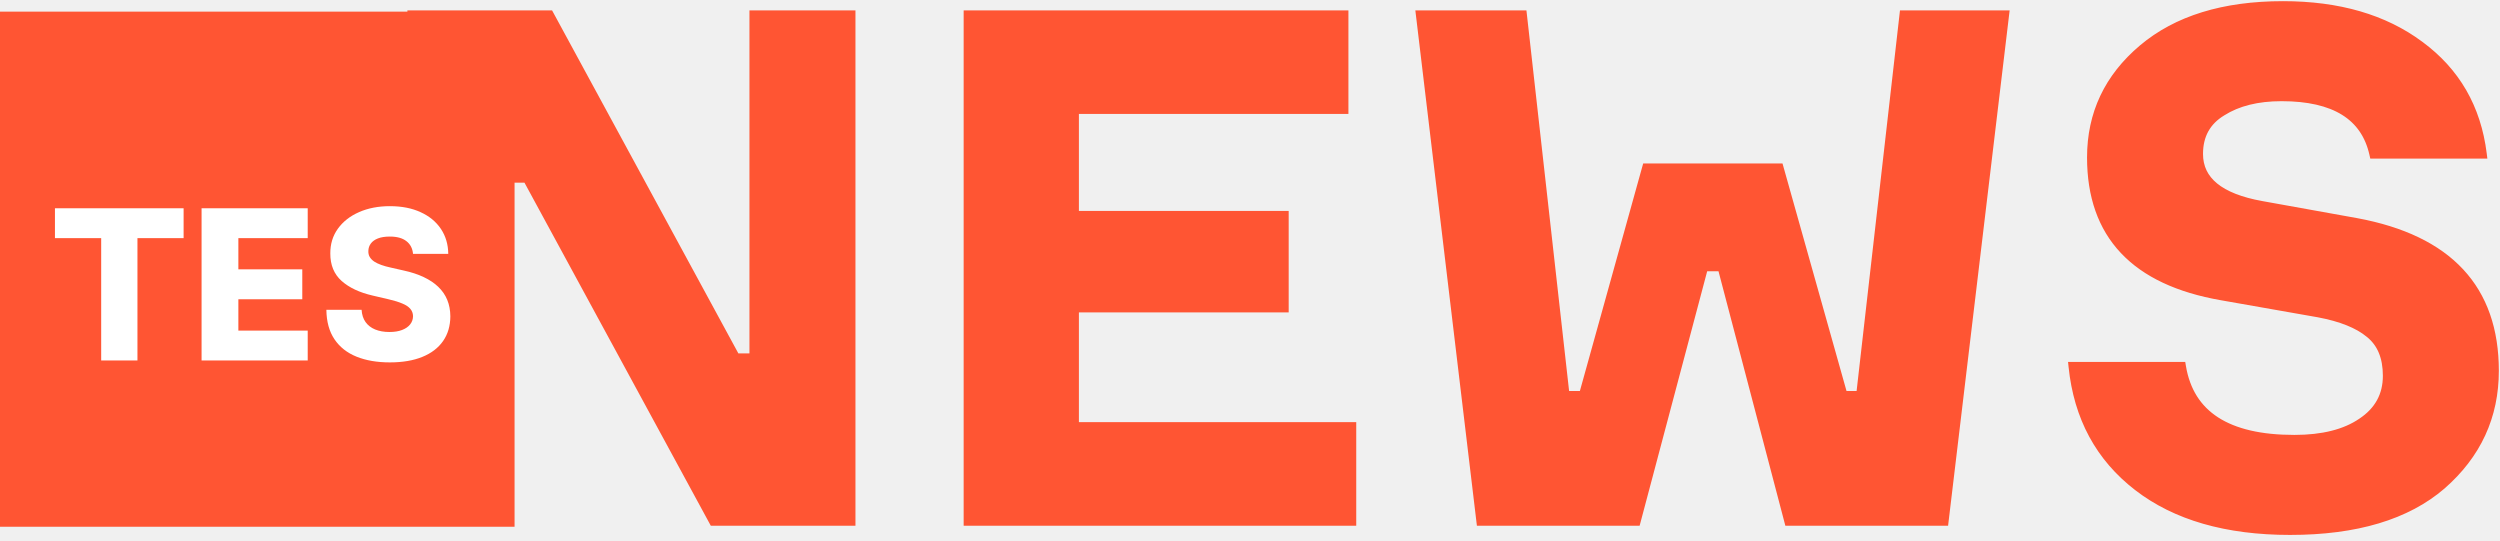
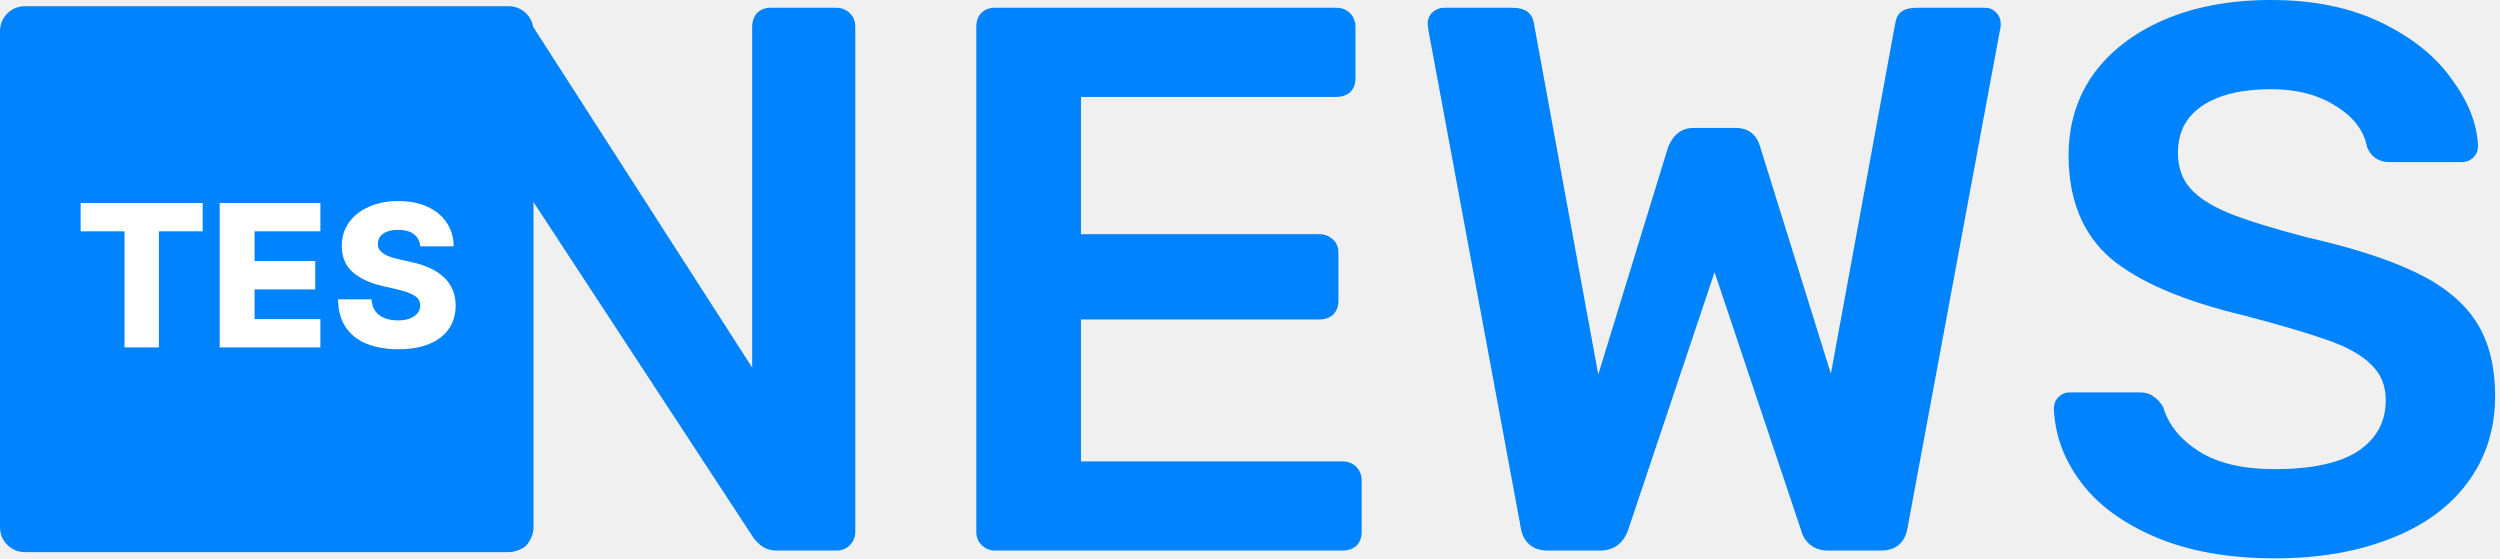
- <svg xmlns="http://www.w3.org/2000/svg" width="430" height="93" viewBox="0 0 430 93" fill="none">
-   <path d="M129.705 2.185H129.305V2.585V61.186H126.762L94.831 2.394L94.717 2.185H94.479H70.873H70.473V2.585V89.624V90.024H70.873H87.507H87.907V89.624V31.023H90.449L122.381 89.814L122.495 90.024H122.733H146.339H146.739V89.624V2.585V2.185H146.339H129.705ZM232.874 73.41V73.01H232.474H185.172V53.331H220.854H221.254V52.931V37.083V36.683H220.854H185.172V19.198H231.128H231.528V18.798V2.585V2.185H231.128H166.548H166.148V2.585V89.624V90.024H166.548H232.474H232.874V89.624V73.41ZM283.235 28.516H282.931L282.849 28.809L272.045 67.647H269.527L262.228 2.54L262.188 2.185H261.83H244.34H243.889L243.943 2.632L254.339 89.671L254.381 90.024H254.736H281.4H281.708L281.787 89.726L293.327 46.26H295.891L307.31 89.725L307.388 90.024H307.697H334.361H334.716L334.758 89.671L345.154 2.632L345.208 2.185H344.757H327.511H327.154L327.114 2.539L319.693 67.647H317.296L306.37 28.808L306.288 28.516H305.985H283.235ZM426.921 26.878H427.373L427.318 26.428C426.326 18.441 422.684 12.124 416.396 7.505C410.195 2.891 402.278 0.6 392.674 0.6C382.418 0.6 374.284 3.095 368.32 8.13C362.362 13.161 359.372 19.489 359.372 27.087C359.372 33.789 361.261 39.188 365.076 43.239C368.885 47.285 374.573 49.943 382.086 51.252L398.716 54.177C398.716 54.177 398.717 54.178 398.718 54.178C402.598 54.903 405.457 56.063 407.34 57.627L407.346 57.632C409.266 59.163 410.253 61.471 410.253 64.633C410.253 67.908 408.857 70.467 406.029 72.346L406.024 72.349C403.259 74.239 399.475 75.205 394.631 75.205C388.882 75.205 384.453 74.165 381.302 72.13C378.165 70.105 376.254 67.07 375.578 62.983L375.522 62.649H375.183H356.592H356.148L356.194 63.09C357.101 71.887 360.862 78.857 367.478 83.967C374.091 89.075 382.91 91.608 393.897 91.608C405.287 91.608 414.078 88.995 420.21 83.71L420.212 83.707C426.33 78.352 429.4 71.701 429.4 63.78C429.4 56.672 427.398 50.929 423.361 46.593C419.329 42.264 413.306 39.382 405.344 37.909L405.342 37.909L389.075 34.983L389.075 34.983C385.478 34.339 382.833 33.289 381.093 31.867C379.37 30.459 378.519 28.672 378.519 26.478C378.519 23.361 379.796 21.056 382.362 19.506L382.369 19.501C384.979 17.846 388.323 17.004 392.429 17.004C396.953 17.004 400.479 17.82 403.042 19.412C405.593 20.996 407.226 23.369 407.939 26.565L408.009 26.878H408.329H426.921Z" fill="#FF5533" stroke="#FF5533" stroke-width="0.8" />
-   <rect y="2" width="88.504" height="88.6" fill="#FF5533" />
-   <path d="M9.451 40.957V35.818H31.58V40.957H23.642V62H17.403V40.957H9.451ZM34.671 62V35.818H52.927V40.957H40.999V46.327H51.993V51.479H40.999V56.861H52.927V62H34.671ZM71.042 43.668C70.957 42.73 70.577 42.001 69.904 41.481C69.239 40.953 68.289 40.689 67.053 40.689C66.235 40.689 65.553 40.795 65.008 41.008C64.462 41.222 64.053 41.516 63.78 41.891C63.508 42.257 63.367 42.679 63.358 43.156C63.341 43.548 63.418 43.894 63.589 44.192C63.768 44.49 64.023 44.754 64.356 44.984C64.697 45.206 65.106 45.402 65.583 45.572C66.06 45.743 66.597 45.892 67.194 46.02L69.444 46.531C70.739 46.812 71.881 47.188 72.87 47.656C73.867 48.125 74.702 48.683 75.376 49.331C76.057 49.979 76.573 50.724 76.922 51.568C77.272 52.412 77.451 53.358 77.459 54.406C77.451 56.06 77.033 57.479 76.207 58.663C75.38 59.848 74.191 60.756 72.64 61.386C71.097 62.017 69.235 62.332 67.053 62.332C64.863 62.332 62.954 62.004 61.326 61.348C59.698 60.692 58.432 59.695 57.529 58.356C56.626 57.019 56.161 55.327 56.136 53.281H62.195C62.246 54.125 62.472 54.828 62.873 55.391C63.273 55.953 63.823 56.379 64.522 56.669C65.229 56.959 66.047 57.104 66.976 57.104C67.829 57.104 68.553 56.989 69.15 56.758C69.755 56.528 70.219 56.209 70.543 55.8C70.867 55.391 71.033 54.922 71.042 54.394C71.033 53.899 70.88 53.477 70.582 53.128C70.283 52.77 69.823 52.463 69.201 52.207C68.587 51.943 67.803 51.7 66.849 51.479L64.113 50.84C61.846 50.32 60.06 49.48 58.756 48.321C57.452 47.153 56.804 45.577 56.813 43.591C56.804 41.972 57.239 40.553 58.117 39.334C58.995 38.115 60.209 37.165 61.761 36.483C63.312 35.801 65.08 35.46 67.066 35.46C69.094 35.46 70.854 35.805 72.346 36.496C73.846 37.178 75.009 38.136 75.836 39.372C76.662 40.608 77.084 42.04 77.101 43.668H71.042Z" fill="white" />
+ <svg xmlns="http://www.w3.org/2000/svg" width="403" height="90" viewBox="0 0 403 90" fill="none">
+   <rect y="1" width="86" height="88" rx="4" fill="#0083FC" />
+   <path d="M72 88.75C71.167 88.75 70.458 88.458 69.875 87.875C69.292 87.292 69 86.583 69 85.75V4.375C69 3.458 69.25 2.708 69.75 2.125C70.333 1.542 71.083 1.25 72 1.25H81.625C82.625 1.25 83.375 1.458 83.875 1.875C84.375 2.208 84.833 2.667 85.25 3.25L121.25 59.25V4.375C121.25 3.458 121.5 2.708 122 2.125C122.583 1.542 123.333 1.25 124.25 1.25H134.75C135.667 1.25 136.417 1.542 137 2.125C137.583 2.708 137.875 3.458 137.875 4.375V85.625C137.875 86.542 137.583 87.292 137 87.875C136.417 88.458 135.708 88.75 134.875 88.75H125.125C123.708 88.75 122.5 88.083 121.5 86.75L85.625 32V85.75C85.625 86.667 85.333 87.417 84.75 88C84.167 88.5 83.417 88.75 82.5 88.75H72Z" fill="#0083FC" />
+   <path d="M160.379 88.75C159.546 88.75 158.837 88.458 158.254 87.875C157.671 87.292 157.379 86.583 157.379 85.75V4.375C157.379 3.458 157.629 2.708 158.129 2.125C158.712 1.542 159.462 1.25 160.379 1.25H215.379C216.296 1.25 217.046 1.542 217.629 2.125C218.212 2.708 218.504 3.458 218.504 4.375V12.625C218.504 13.542 218.212 14.292 217.629 14.875C217.046 15.375 216.296 15.625 215.379 15.625H174.254V37.75H212.629C213.546 37.75 214.296 38.042 214.879 38.625C215.462 39.125 215.754 39.833 215.754 40.75V48.5C215.754 49.417 215.462 50.167 214.879 50.75C214.296 51.25 213.546 51.5 212.629 51.5H174.254V74.375H216.379C217.296 74.375 218.046 74.667 218.629 75.25C219.212 75.833 219.504 76.583 219.504 77.5V85.75C219.504 86.667 219.212 87.417 218.629 88C218.046 88.5 217.296 88.75 216.379 88.75H160.379Z" fill="#0083FC" />
+   <path d="M249.513 88.75C248.263 88.75 247.263 88.417 246.513 87.75C245.763 87.083 245.304 86.167 245.138 85L230.263 4.875L230.138 3.875C230.138 3.125 230.388 2.5 230.888 2C231.471 1.5 232.096 1.25 232.763 1.25H243.763C245.846 1.25 247.013 2.083 247.263 3.75L257.638 60.375L268.888 23.75C269.721 21.667 271.096 20.625 273.013 20.625H279.763C281.846 20.625 283.179 21.667 283.763 23.75L295.138 60.25L305.513 3.75C305.679 2.833 306.013 2.208 306.513 1.875C307.096 1.458 307.929 1.25 309.013 1.25H320.013C320.679 1.25 321.263 1.5 321.763 2C322.263 2.5 322.513 3.125 322.513 3.875C322.513 4.292 322.471 4.625 322.388 4.875L307.513 85C307.096 87.5 305.638 88.75 303.138 88.75H294.763C293.596 88.75 292.638 88.458 291.888 87.875C291.138 87.292 290.638 86.542 290.388 85.625L276.388 43.875L262.388 85.625C261.554 87.708 260.054 88.75 257.888 88.75H249.513Z" fill="#0083FC" />
+   <path d="M366.709 90C359.292 90 352.917 88.875 347.584 86.625C342.251 84.375 338.209 81.417 335.459 77.75C332.709 74.083 331.251 70.125 331.084 65.875C331.084 65.125 331.334 64.5 331.834 64C332.334 63.5 332.959 63.25 333.709 63.25H344.834C345.834 63.25 346.584 63.458 347.084 63.875C347.667 64.208 348.209 64.792 348.709 65.625C349.542 68.458 351.459 70.833 354.459 72.75C357.459 74.667 361.542 75.625 366.709 75.625C372.626 75.625 377.084 74.667 380.084 72.75C383.084 70.75 384.584 68 384.584 64.5C384.584 62.167 383.792 60.25 382.209 58.75C380.709 57.25 378.417 55.958 375.334 54.875C372.334 53.792 367.834 52.458 361.834 50.875C352.001 48.542 344.792 45.458 340.209 41.625C335.709 37.708 333.459 32.167 333.459 25C333.459 20.167 334.751 15.875 337.334 12.125C340.001 8.375 343.792 5.417 348.709 3.25C353.709 1.083 359.501 0 366.084 0C372.917 0 378.834 1.208 383.834 3.625C388.834 6.042 392.626 9.083 395.209 12.75C397.876 16.333 399.292 19.917 399.459 23.5C399.459 24.25 399.209 24.875 398.709 25.375C398.209 25.875 397.584 26.125 396.834 26.125H385.209C383.459 26.125 382.251 25.333 381.584 23.75C381.084 21.083 379.417 18.875 376.584 17.125C373.751 15.292 370.251 14.375 366.084 14.375C361.417 14.375 357.751 15.25 355.084 17C352.417 18.75 351.084 21.292 351.084 24.625C351.084 26.958 351.751 28.875 353.084 30.375C354.417 31.875 356.501 33.208 359.334 34.375C362.251 35.542 366.417 36.833 371.834 38.25C379.167 39.917 385.001 41.792 389.334 43.875C393.751 45.958 397.001 48.583 399.084 51.75C401.167 54.917 402.209 58.958 402.209 63.875C402.209 69.208 400.709 73.875 397.709 77.875C394.792 81.792 390.626 84.792 385.209 86.875C379.876 88.958 373.709 90 366.709 90Z" fill="#0083FC" />
+   <path d="M13 37.295V32.727H32.67V37.295H25.614V56H20.068V37.295H13ZM35.418 56V32.727H51.645V37.295H41.043V42.068H50.815V46.648H41.043V51.432H51.645V56H35.418ZM67.747 39.705C67.671 38.871 67.334 38.224 66.736 37.761C66.145 37.292 65.3 37.057 64.202 37.057C63.474 37.057 62.868 37.151 62.383 37.341C61.899 37.53 61.535 37.792 61.293 38.125C61.05 38.451 60.925 38.826 60.918 39.25C60.903 39.599 60.971 39.905 61.122 40.17C61.281 40.436 61.508 40.67 61.804 40.875C62.107 41.072 62.471 41.246 62.895 41.398C63.319 41.549 63.796 41.682 64.327 41.795L66.327 42.25C67.478 42.5 68.493 42.833 69.372 43.25C70.258 43.667 71.001 44.163 71.599 44.739C72.206 45.314 72.664 45.977 72.974 46.727C73.285 47.477 73.444 48.318 73.452 49.25C73.444 50.72 73.073 51.981 72.338 53.034C71.603 54.087 70.546 54.894 69.168 55.455C67.796 56.015 66.141 56.295 64.202 56.295C62.255 56.295 60.558 56.004 59.111 55.42C57.664 54.837 56.539 53.951 55.736 52.761C54.933 51.572 54.52 50.068 54.497 48.25H59.883C59.929 49 60.13 49.625 60.486 50.125C60.842 50.625 61.331 51.004 61.952 51.261C62.581 51.519 63.308 51.648 64.133 51.648C64.891 51.648 65.535 51.545 66.065 51.341C66.603 51.136 67.016 50.852 67.304 50.489C67.592 50.125 67.74 49.708 67.747 49.239C67.74 48.799 67.603 48.424 67.338 48.114C67.073 47.795 66.664 47.523 66.111 47.295C65.565 47.061 64.868 46.845 64.02 46.648L61.588 46.08C59.573 45.617 57.986 44.871 56.827 43.841C55.668 42.803 55.092 41.401 55.099 39.636C55.092 38.197 55.478 36.936 56.258 35.852C57.039 34.769 58.118 33.924 59.497 33.318C60.876 32.712 62.448 32.409 64.213 32.409C66.016 32.409 67.581 32.716 68.906 33.33C70.24 33.936 71.274 34.788 72.008 35.886C72.743 36.985 73.118 38.258 73.133 39.705H67.747Z" fill="white" />
</svg>
